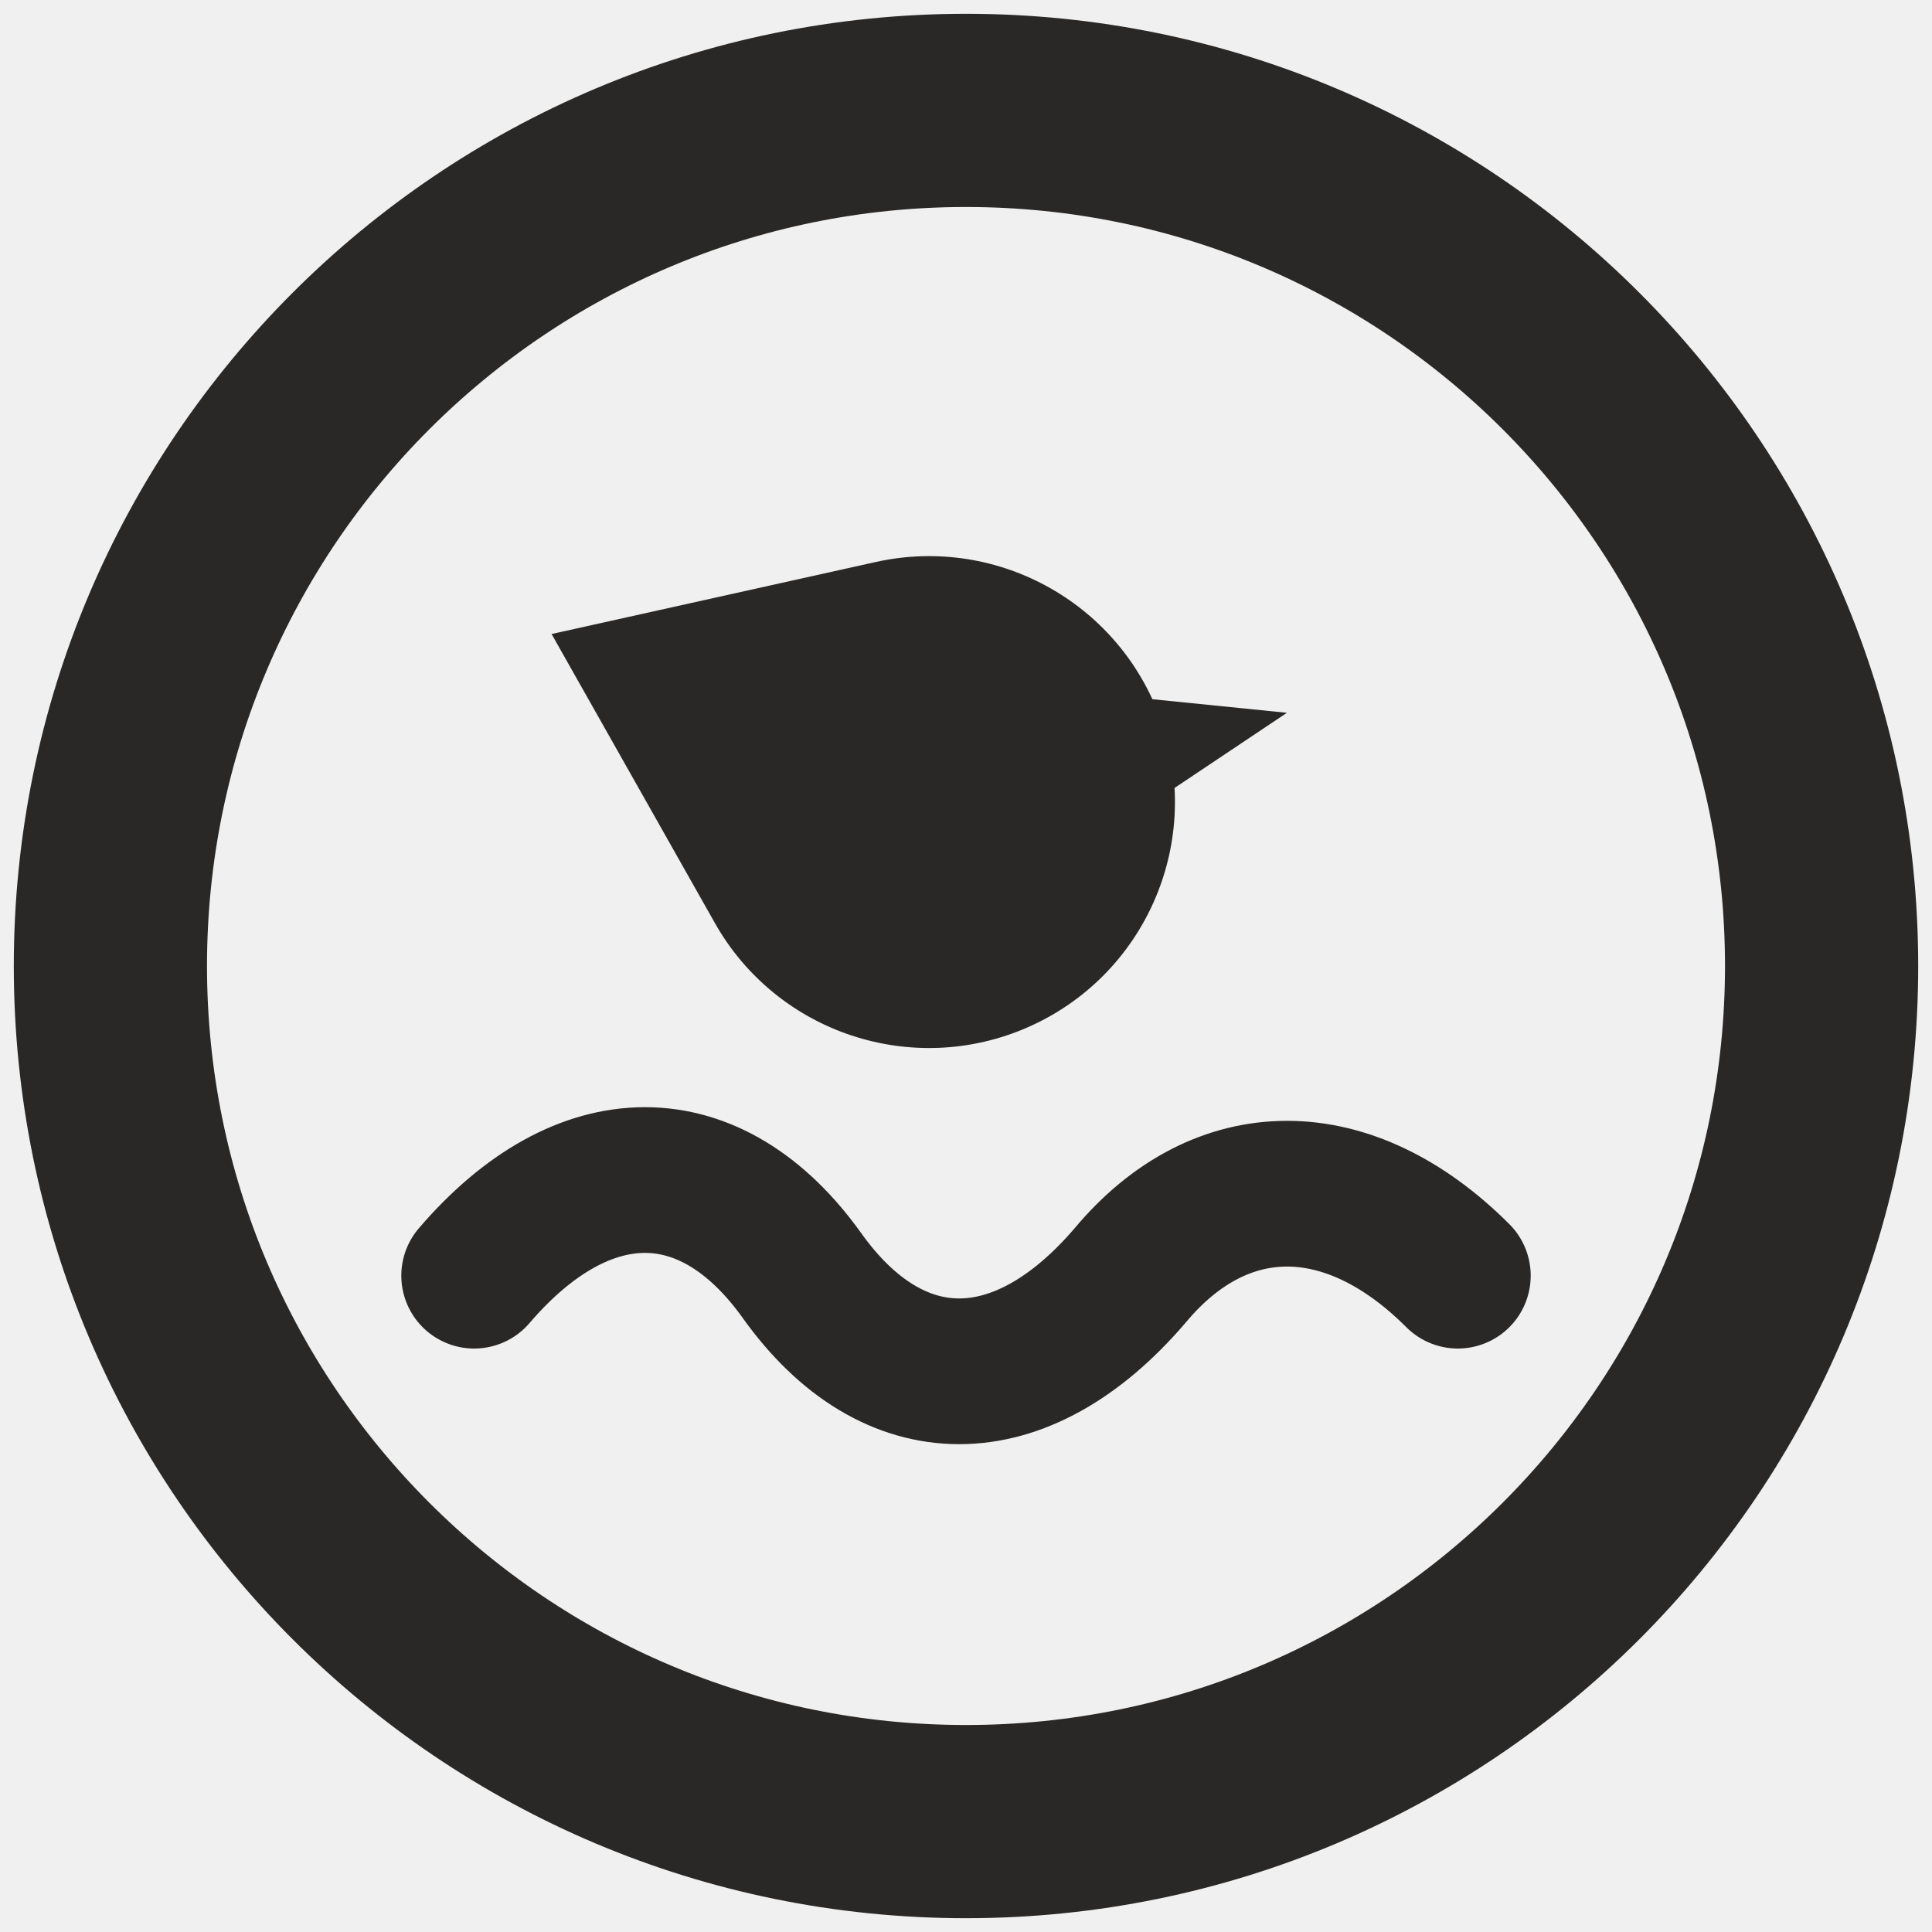
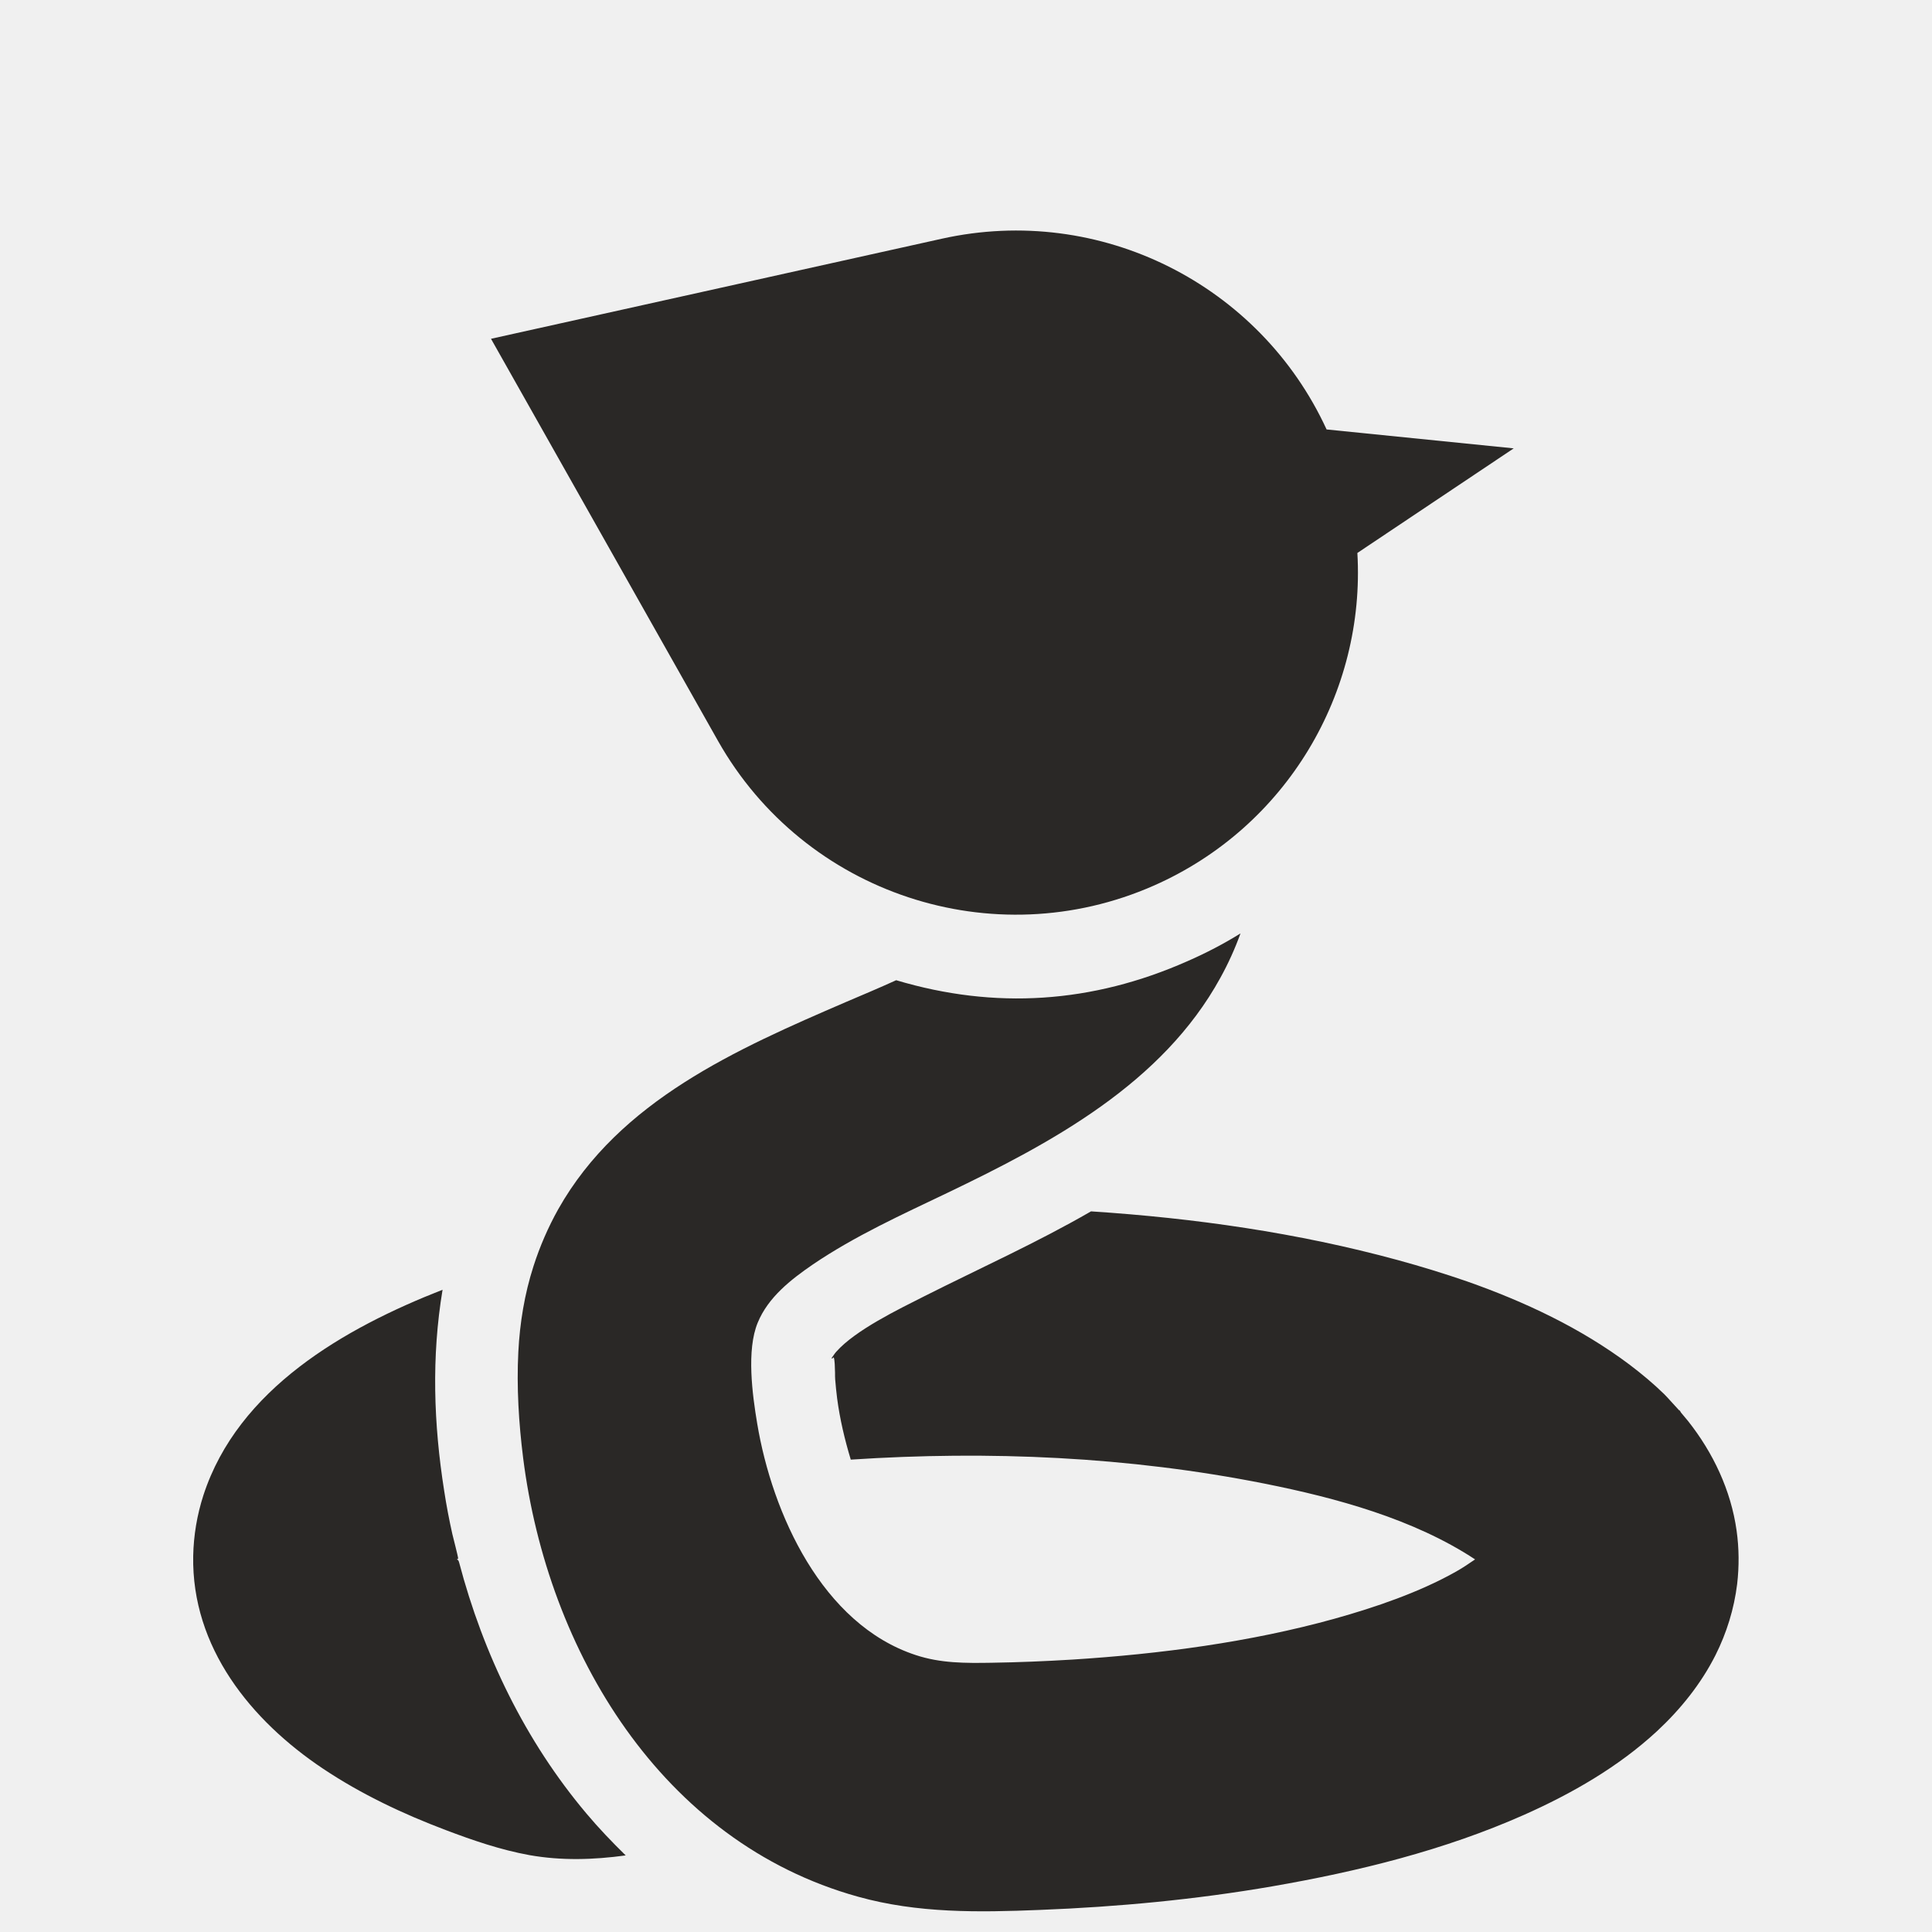
<svg xmlns="http://www.w3.org/2000/svg" viewBox="0 0 140 140" width="140" height="140">
-   <defs>
-     <mask id="mon" maskUnits="userSpaceOnUse" x="0" y="0" width="140" height="140">
-       <rect width="140" height="140" fill="#000" />
-       <circle cx="70" cy="70" r="62" fill="none" stroke="#fff" stroke-width="14" />
-       <g transform="translate(70 70) scale(0.66) translate(-70 -70)">
-         <g transform="translate(66 52) scale(0.5)">
-           <path d="M-83 -36.9L-11.84 -52.71A54 54 0 1 1 -47.14 26.57Z" fill="#fff" />
-           <path d="M47.94 0.82L78.47 -19.6L41.93 -23.29Z" fill="#fff" />
-         </g>
-         <path d="M16 104C28 90 42 90 52 104C62 118 76 118 88 104C98 92 112 92 124 104" fill="none" stroke="#fff" stroke-width="16" stroke-linecap="round" />
-       </g>
-     </mask>
-   </defs>
-   <rect width="140" height="140" fill="#2A2826" mask="url(#mon)" />
+   <path fill="#2A2826" d="M61.65 105.77C61.21 104.31 60.86 102.84 60.66 101.32C60.6 100.87 60.56 100.41 60.52 99.95C60.51 99.83 60.51 99.66 60.51 99.47C60.5 99.06 60.49 98.56 60.42 98.37C60.41 98.35 60.39 98.37 60.36 98.4C60.33 98.43 60.29 98.48 60.26 98.41C60.38 98.26 60.47 98.09 60.6 97.95C61.98 96.39 65.1 94.88 67 93.92C71.03 91.89 75.15 90.04 79.06 87.78C86.56 88.27 94.03 89.33 101.29 91.31C102.97 91.77 104.64 92.28 106.29 92.85C110.47 94.32 114.55 96.23 118.1 98.9C118.97 99.56 119.81 100.26 120.59 101.02C120.81 101.23 121.6 102.13 121.67 102.19C121.77 102.28 121.71 102.2 121.68 102.16C121.65 102.13 121.65 102.12 121.72 102.2C121.76 102.25 121.77 102.31 121.81 102.36C121.98 102.56 122.15 102.76 122.32 102.97C124.14 105.27 125.43 107.99 125.84 110.91C126.02 112.19 126.03 113.5 125.88 114.79C125.66 116.58 125.12 118.33 124.31 119.94C123.26 122.02 121.78 123.86 120.07 125.45C117.27 128.04 113.9 129.97 110.44 131.51C104.65 134.08 98.43 135.61 92.2 136.69C86.64 137.65 81 138.18 75.36 138.4C70.91 138.58 66.5 138.65 62.17 137.44C47.92 133.48 39.68 119.64 37.91 105.66C37.59 103.11 37.43 100.52 37.56 97.96C37.67 95.85 38.01 93.77 38.66 91.75C39.12 90.32 39.72 88.93 40.46 87.61C44.9 79.75 53.39 76.02 61.3 72.61C62.45 72.12 63.69 71.6 64.94 71.03C72.1 73.17 79.14 72.71 86.05 69.65C87.4 69.06 88.68 68.39 89.89 67.64C89.49 68.75 89 69.83 88.43 70.86C84.23 78.51 76.24 82.8 68.65 86.44C65.33 88.03 61.95 89.56 58.9 91.63C57.31 92.72 55.66 94.01 54.91 95.84C54.08 97.83 54.52 101.07 54.87 103.16C55.96 109.68 59.57 117.7 66.35 119.93C68.16 120.53 69.95 120.52 71.83 120.49C73.79 120.46 75.74 120.38 77.7 120.26C84.03 119.86 90.58 119 96.7 117.3C99.64 116.48 102.84 115.39 105.5 113.89C105.98 113.62 106.44 113.31 106.89 113C102.45 110.07 96.81 108.54 91.64 107.51C81.79 105.55 71.66 105.11 61.65 105.77ZM35.58 24.55L68.24 17.3C79.75 14.74 91.31 20.64 96.13 31.12L109.69 32.49L98.36 40.07C98.95 50.16 93.27 59.91 83.62 64.17C71.97 69.31 58.3 64.78 52.03 53.69ZM32.07 93.46C31.26 98.32 31.42 103.19 32.19 108.05C32.35 109.1 32.55 110.14 32.78 111.17C32.86 111.52 33.18 112.71 33.2 112.94C33.2 112.95 33.18 112.96 33.16 112.97C33.13 112.98 33.11 112.99 33.11 113C33.12 113.01 33.13 113.01 33.14 113.02C33.17 113.03 33.23 113.06 33.27 113.22C35.01 119.84 38.07 126.17 42.5 131.42C43.39 132.48 44.35 133.48 45.34 134.45C43.01 134.77 40.69 134.84 38.37 134.43C36.28 134.05 34.27 133.36 32.29 132.61C29.2 131.44 26.19 130.02 23.43 128.18C18.17 124.67 13.88 119.37 14 112.75C14.03 111.26 14.28 109.77 14.74 108.35C17.25 100.64 24.97 96.24 32.07 93.46Z" />
</svg>
